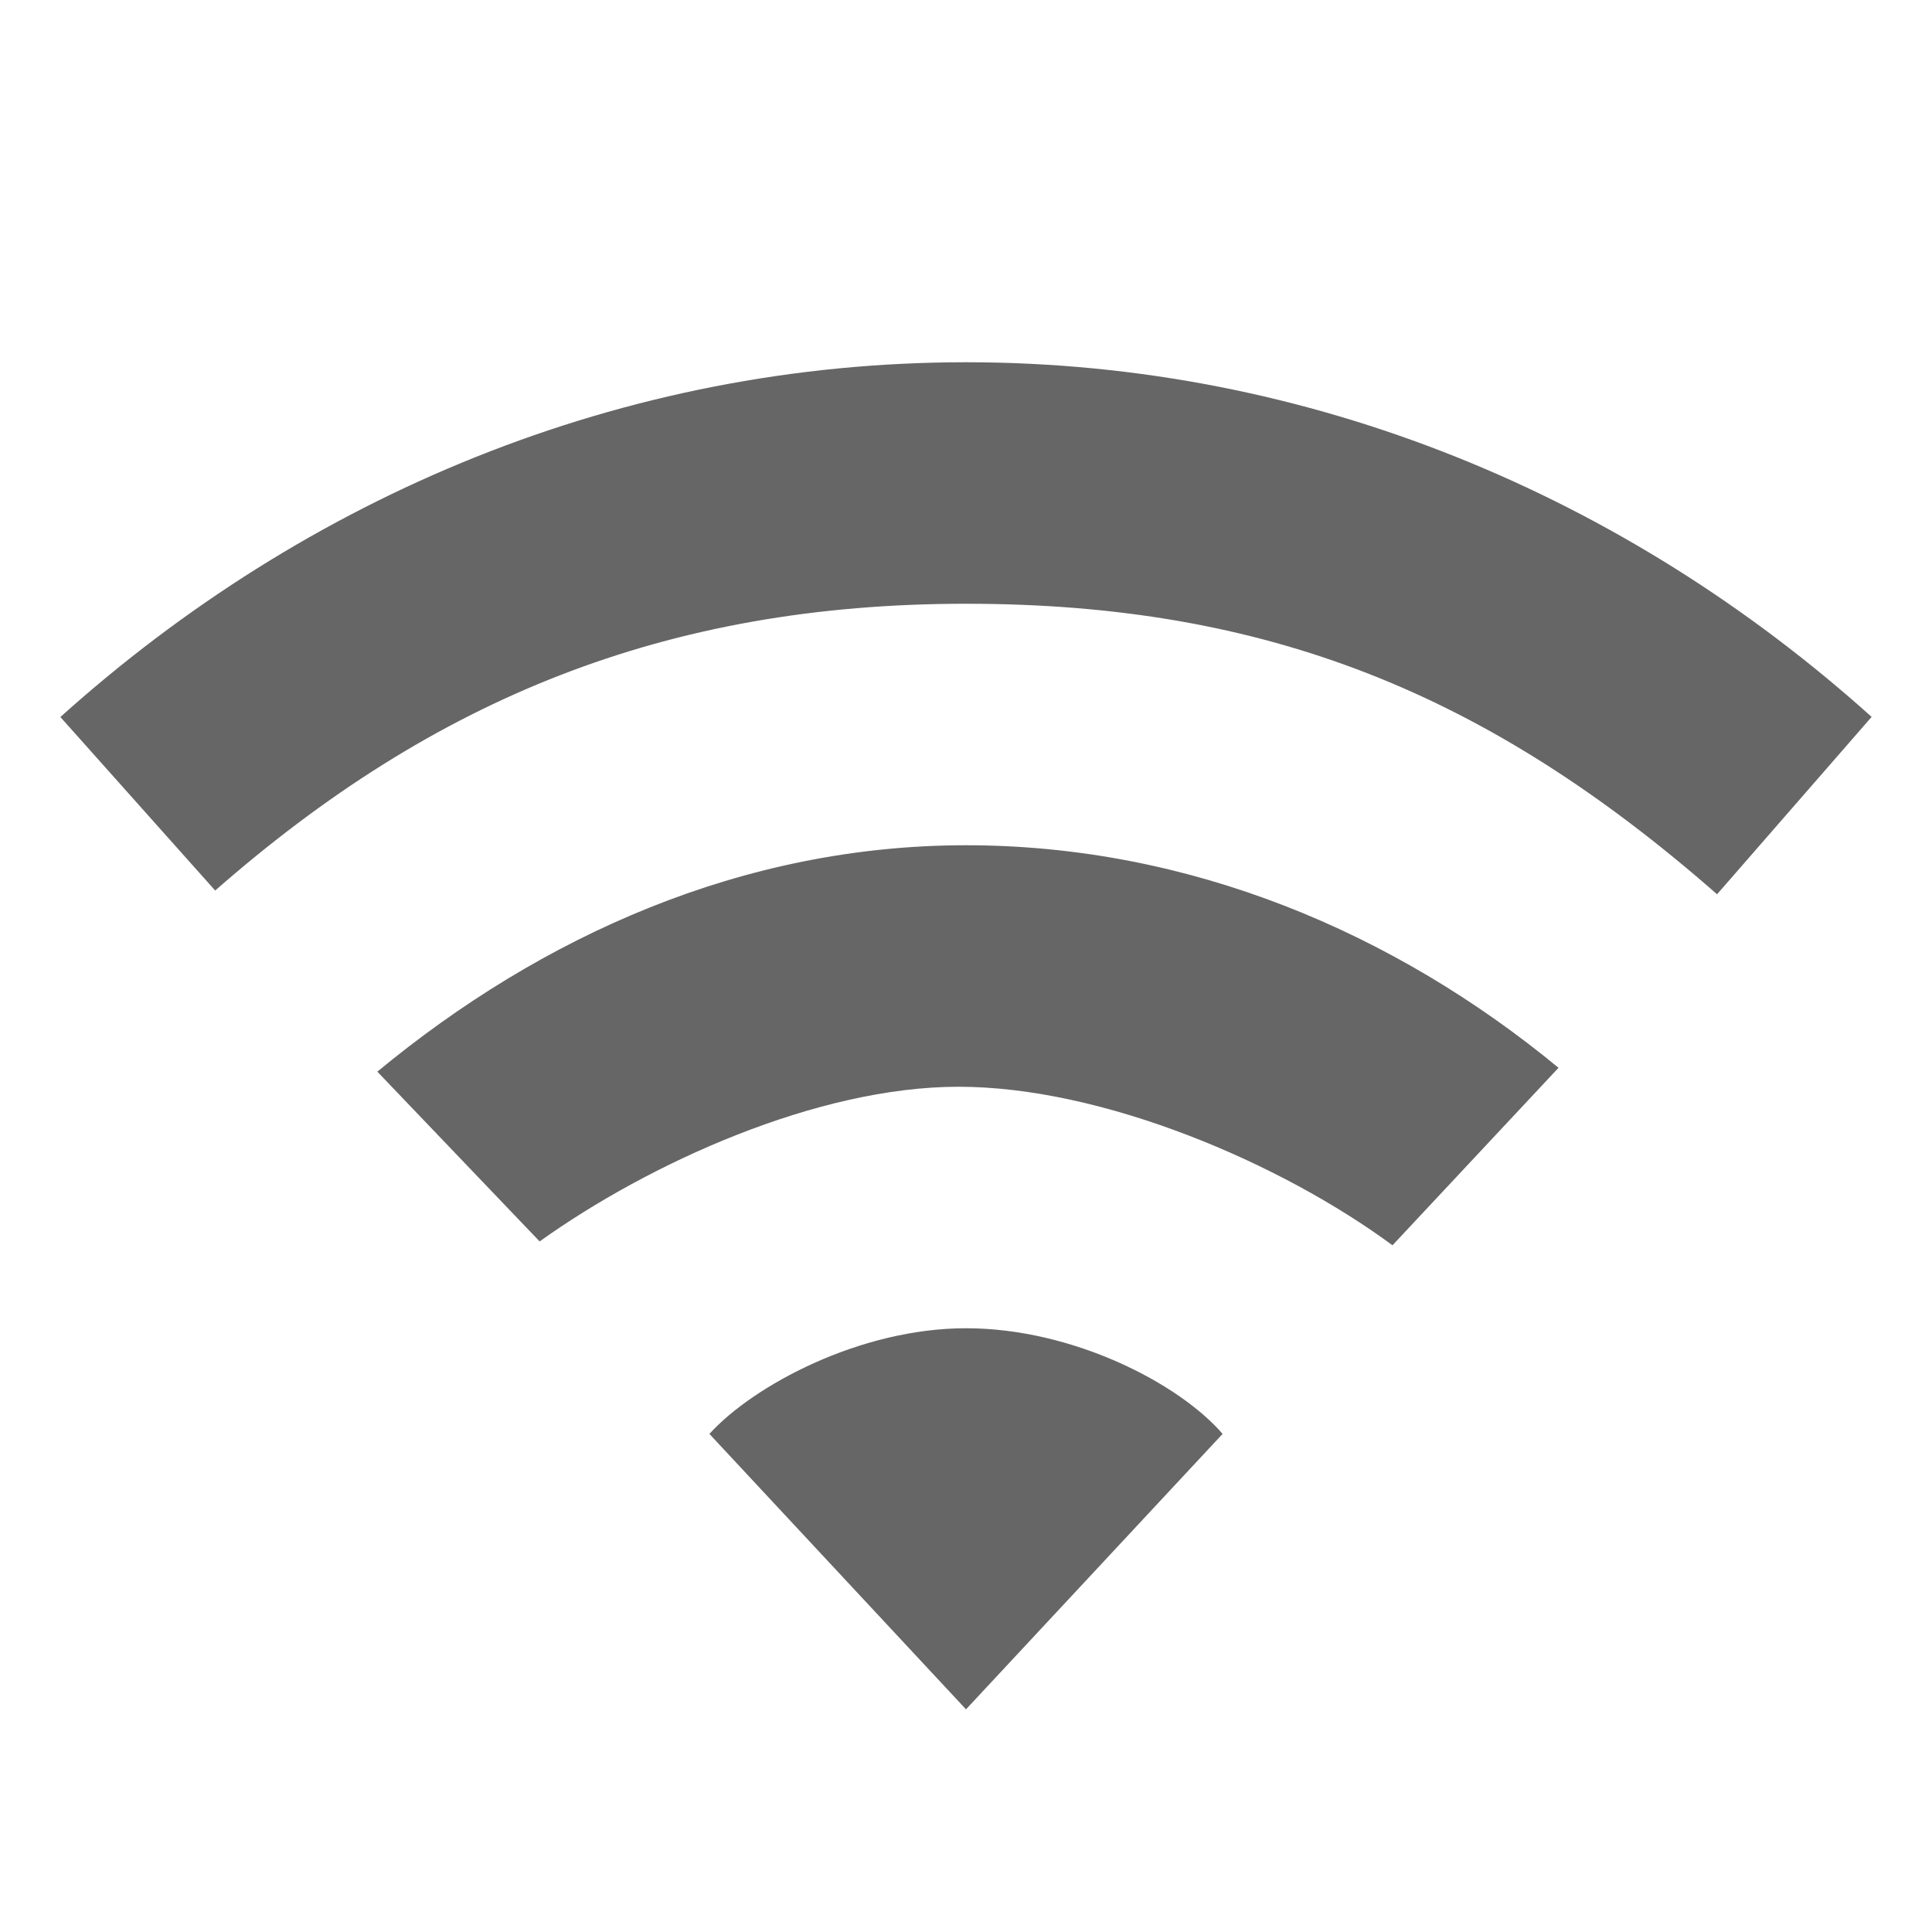
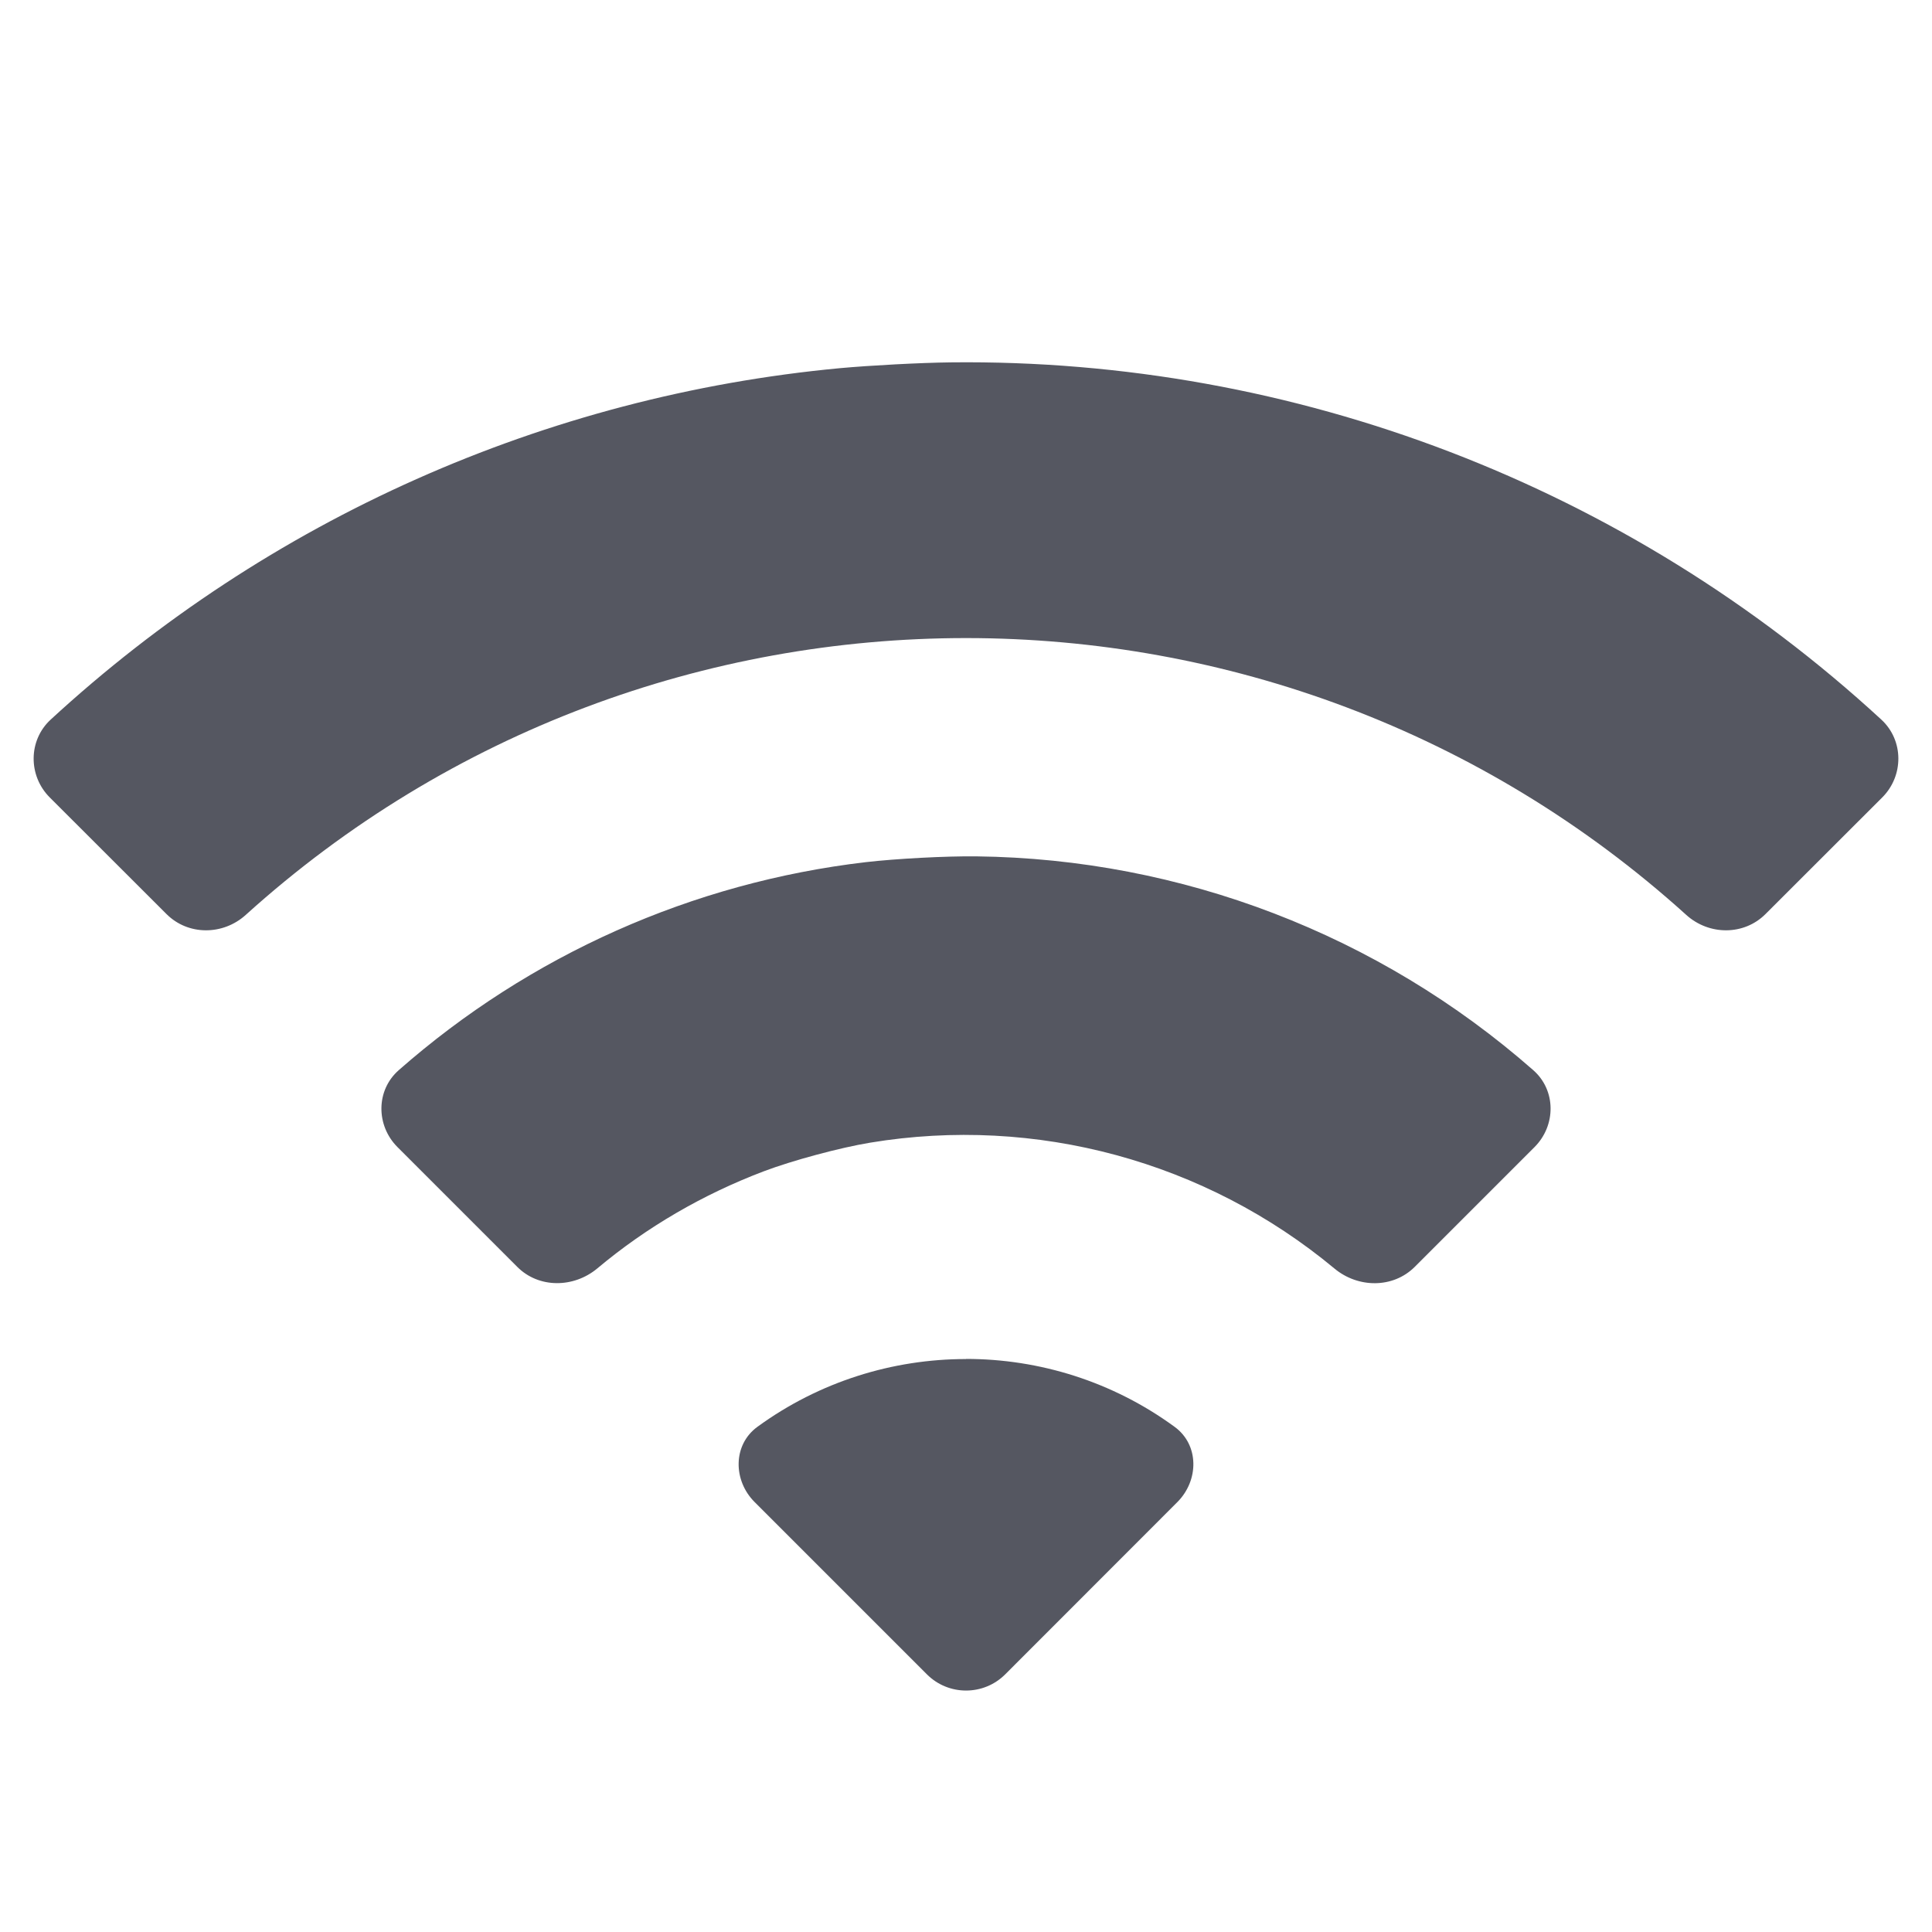
- <svg xmlns="http://www.w3.org/2000/svg" height="16" width="16">
-   <g transform="translate(-273 351)">
-     <path color="#000" d="M281-348c-2.853 0-5.468 1.111-7.5 2.938l1.282 1.437c1.811-1.588 3.732-2.375 6.218-2.375 2.487 0 4.32.74 6.22 2.406l1.28-1.469c-2.031-1.826-4.646-2.937-7.5-2.937zm0 4c-1.847 0-3.514.75-4.875 1.875l1.344 1.406c.907-.649 2.299-1.281 3.469-1.281 1.198 0 2.674.634 3.594 1.313l1.375-1.47C284.546-343.28 282.848-344 281-344zm0 4c-.883 0-1.764.477-2.125.875l2.125 2.281 2.125-2.281c-.36-.418-1.24-.875-2.125-.875z" fill="#666" overflow="visible" style="marker:none" />
-   </g>
+ <svg xmlns="http://www.w3.org/2000/svg" height="16" width="16" version="1.1" id="svg6">
+   <defs id="defs10" />
+   <path id="path400-7-5-3-5-62-7" style="fill:#555761;stroke-width:0.257;-inkscape-stroke:none;stop-color:#000000" d="M 7.873,3.001 C 7.619,3.004 7.209,3.026 6.956,3.049 4.517,3.278 2.221,4.3 0.419,5.96 0.233,6.132 0.233,6.425 0.412,6.604 L 1.379,7.57 c 0.179,0.179 0.468,0.177 0.656,0.007 3.383,-3.057 8.548,-3.057 11.93,0 0.188,0.17 0.477,0.172 0.656,-0.007 L 15.588,6.604 C 15.767,6.425 15.767,6.132 15.581,5.96 13.483,4.027 10.725,2.968 7.873,3.001 Z M 8.086,7.092 C 7.833,7.089 7.421,7.111 7.17,7.14 5.736,7.308 4.387,7.909 3.303,8.862 3.112,9.029 3.113,9.321 3.292,9.5 l 0.992,0.992 c 0.179,0.179 0.467,0.175 0.662,0.013 C 5.356,10.161 5.823,9.891 6.323,9.701 6.56,9.611 6.957,9.504 7.207,9.463 8.579,9.236 9.983,9.617 11.052,10.506 c 0.195,0.162 0.484,0.165 0.664,-0.014 L 12.708,9.5 C 12.887,9.321 12.888,9.029 12.697,8.862 11.421,7.741 9.785,7.112 8.086,7.092 Z m -0.086,4.163 c -0.607,1.1e-5 -1.214,0.187 -1.727,0.561 -0.205,0.149 -0.203,0.445 -0.023,0.624 l 1.426,1.426 a 0.459,0.459 0 0 0 0.649,0 L 9.75,12.44 C 9.93,12.26 9.932,11.965 9.727,11.816 9.214,11.441 8.607,11.254 8,11.254 Z" />
</svg>
